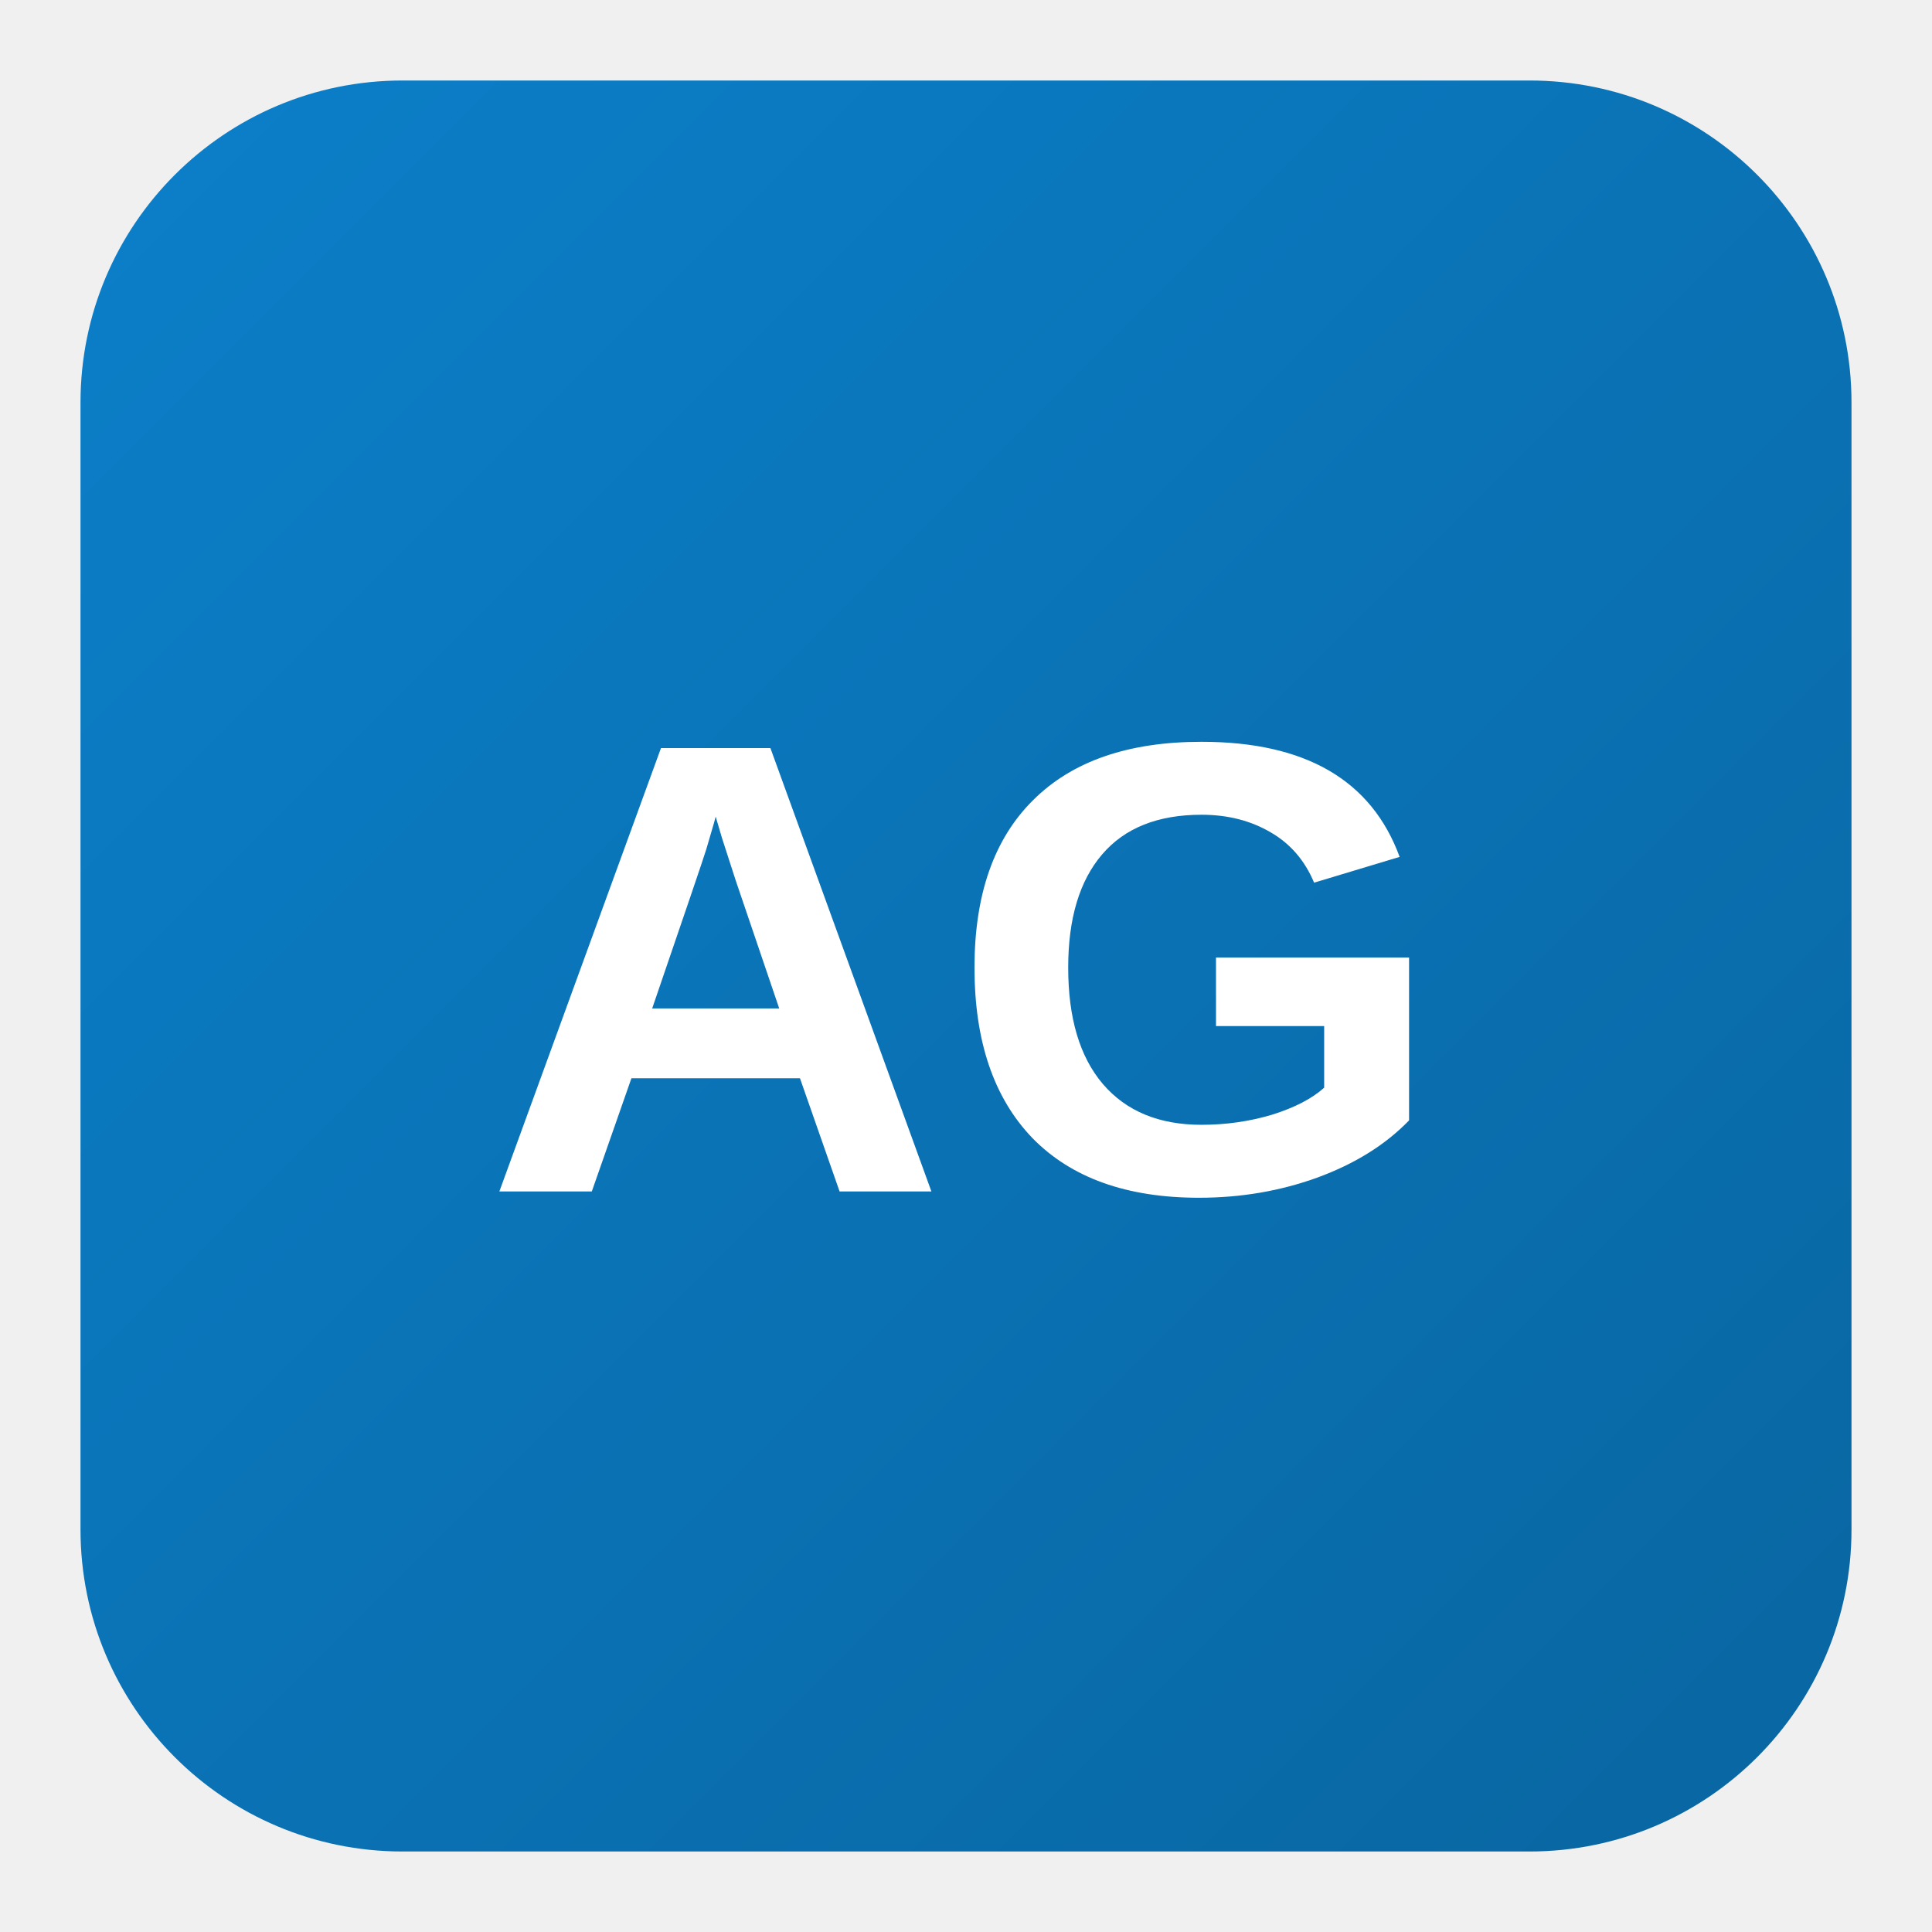
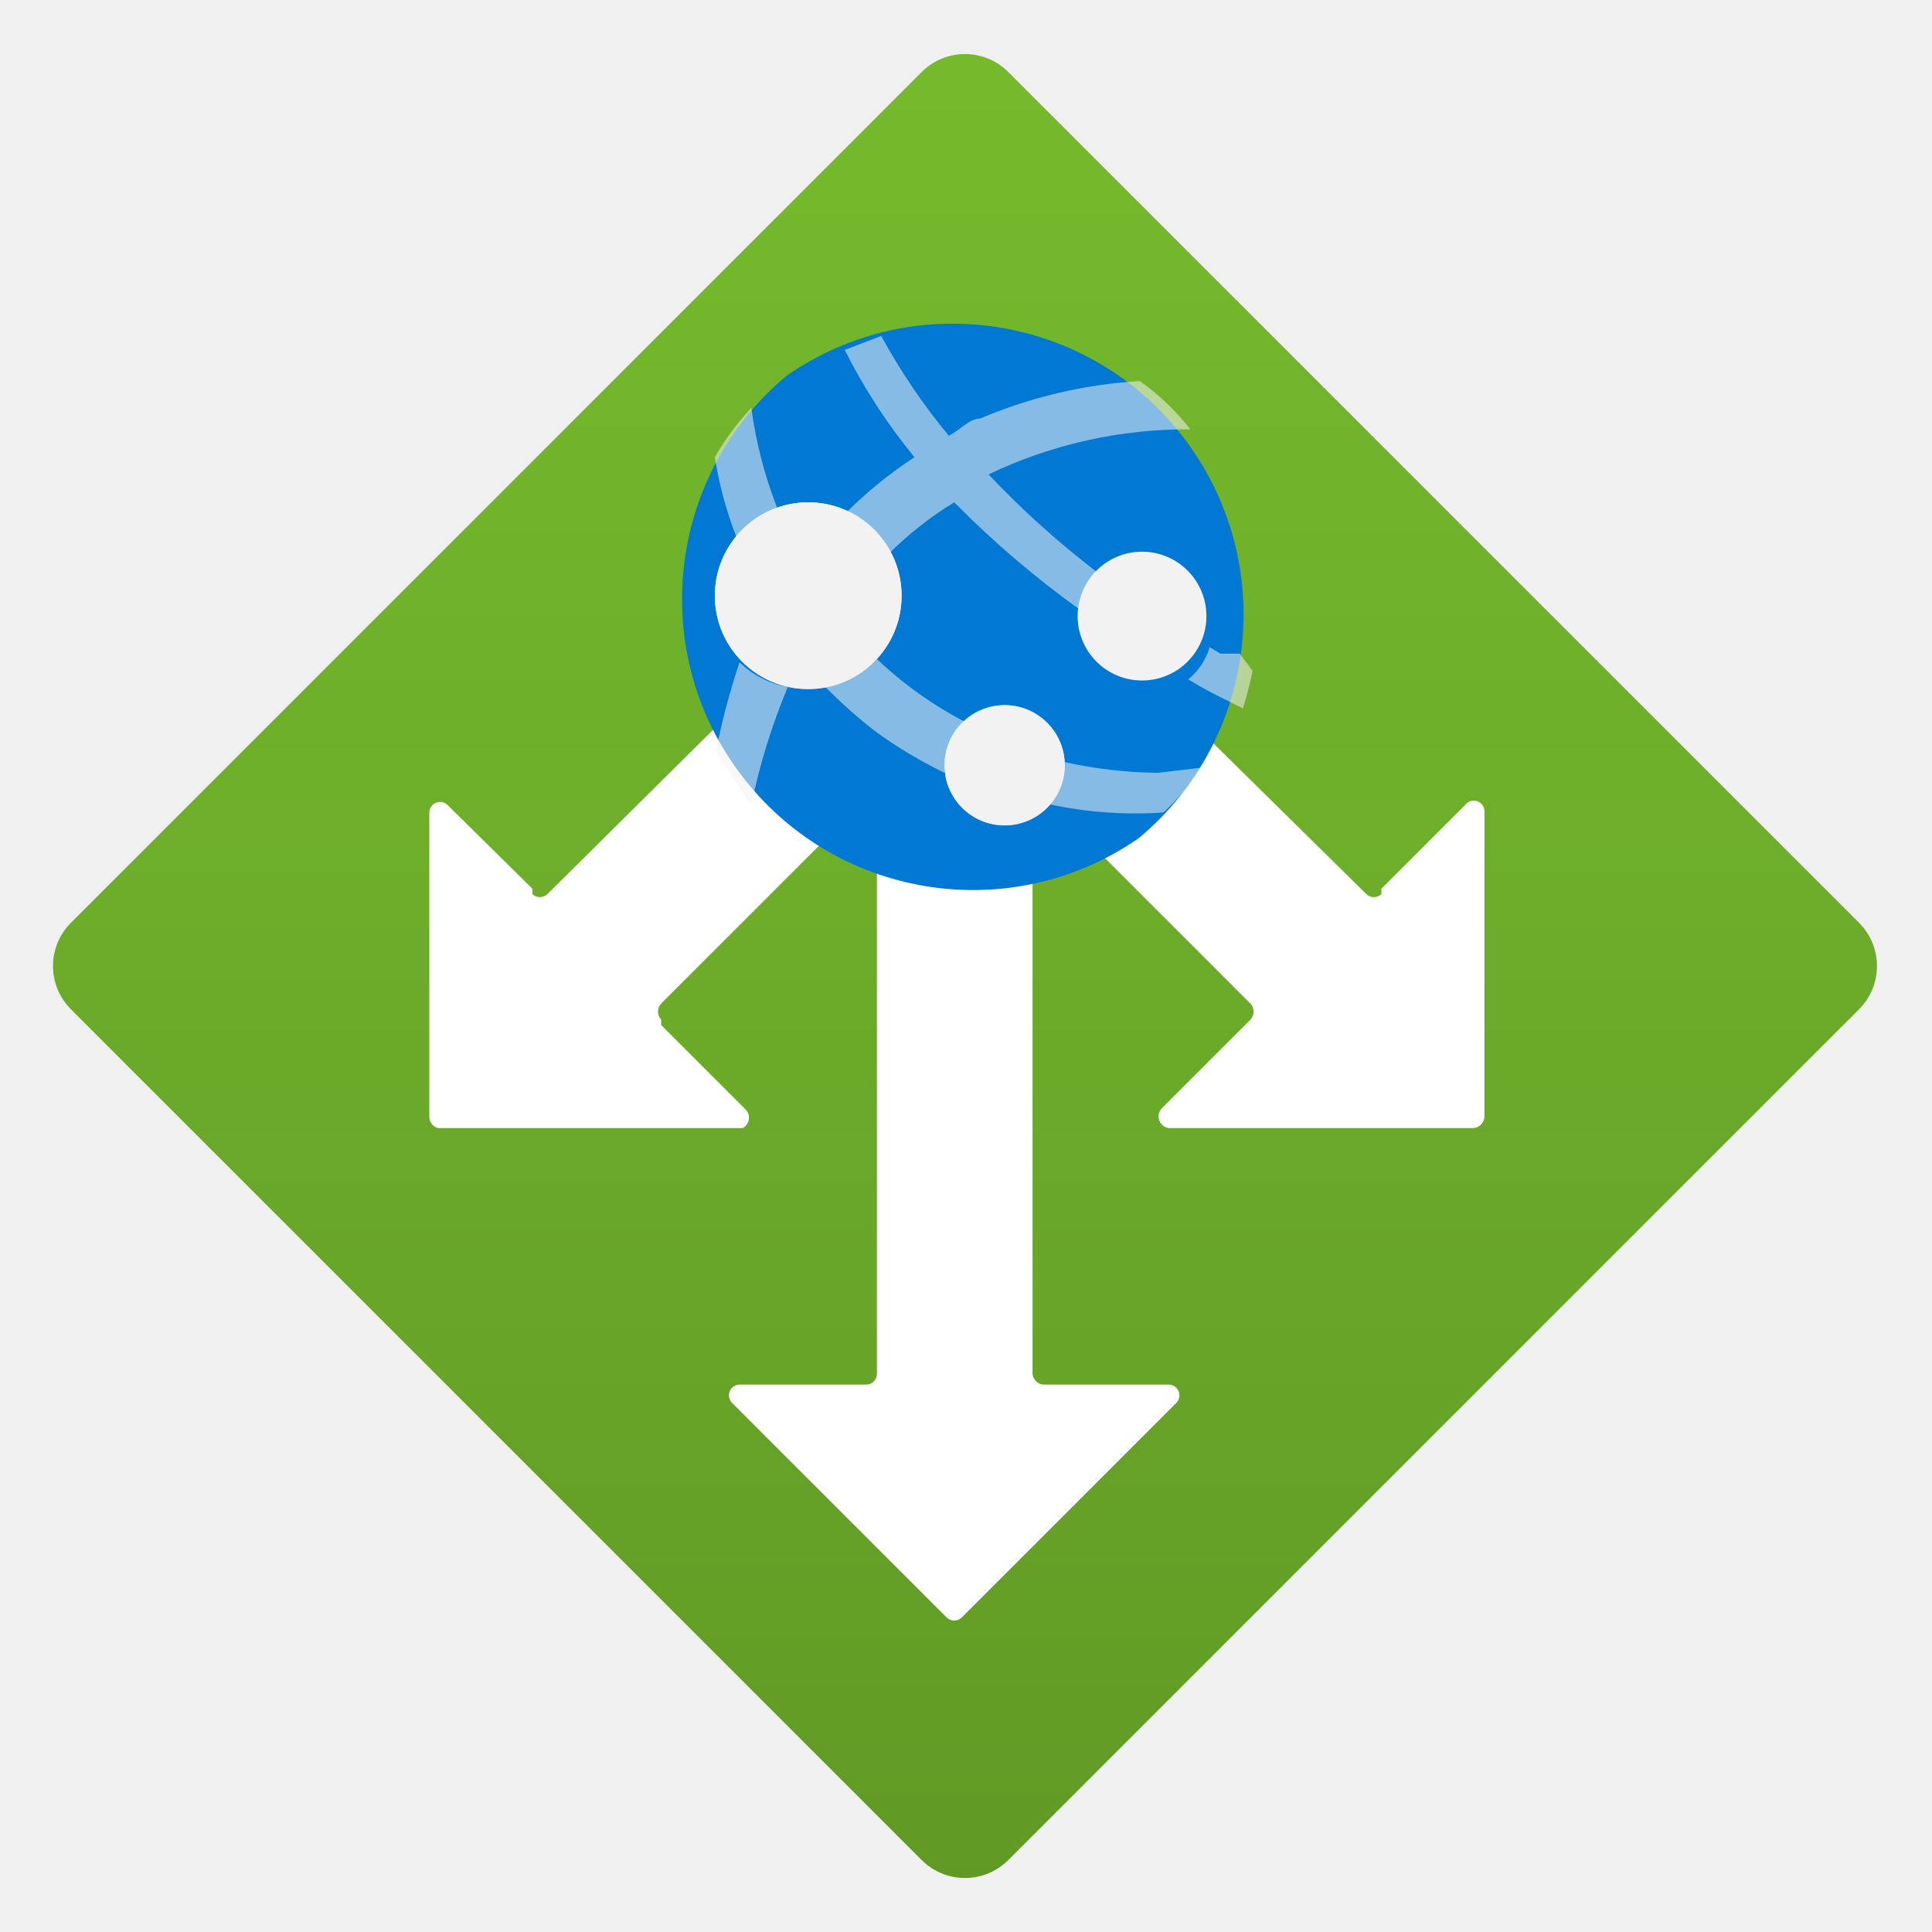
- <svg xmlns="http://www.w3.org/2000/svg" width="48" height="48" viewBox="0 0 48 48">
+ <svg xmlns="http://www.w3.org/2000/svg" viewBox="0 0 18 18">
  <defs>
-     <linearGradient id="g" x1="0" y1="0" x2="1" y2="1">
-       <stop offset="0" stop-color="#0B7FC9" />
-       <stop offset="1" stop-color="#0966a1" />
+     <linearGradient id="b" x1="9" y1="19.25" x2="9" y2="-.46" gradientTransform="rotate(45 9.003 8.999)" gradientUnits="userSpaceOnUse">
+       <stop offset="0" stop-color="#5e9624" />
+       <stop offset=".55" stop-color="#6dad2a" />
+       <stop offset="1" stop-color="#76bc2d" />
    </linearGradient>
+     <linearGradient id="a" x1="7.54" y1="6.44" x2="7.53" y2="5.18" gradientUnits="userSpaceOnUse">
+       <stop offset="0" stop-color="#ccc" />
+       <stop offset=".12" stop-color="#d7d7d7" />
+       <stop offset=".42" stop-color="#ebebeb" />
+       <stop offset=".72" stop-color="#f8f8f8" />
+       <stop offset="1" stop-color="#fcfcfc" />
+     </linearGradient>
+     <linearGradient id="c" x1="9.36" y1="7.69" x2="9.36" y2="6.57" href="#a" />
  </defs>
-   <rect x="2" y="2" width="44" height="44" rx="8" fill="url(#g)" />
-   <text x="24" y="24" dy="0.35em" text-anchor="middle" font-family="Segoe UI, Arial, sans-serif" font-size="16" font-weight="700" fill="#ffffff">AG</text>
+   <rect x="2.82" y="2.82" width="12.35" height="12.35" rx=".57" transform="rotate(-45 8.999 9.003)" fill="url(#b)" />
+   <g fill="#fff">
+     <path d="M10.89 10.51h2.84a.11.11 0 00.1-.11V7.57a.1.1 0 00-.18-.07l-.78.78v.05a.1.1 0 01-.14 0L9.26 4.91a.1.1 0 00-.14 0l-.88.88a.11.11 0 000 .15l3.41 3.41a.11.11 0 010 .15l-.05.05-.78.78a.11.11 0 00.07.18z" />
+     <path d="M6.92 10.51H4.08A.11.11 0 014 10.4V7.57a.1.1 0 01.17-.07l.79.78v.05a.1.1 0 00.14 0l3.45-3.42a.1.1 0 01.14 0l.88.88a.11.11 0 010 .15L6.16 9.35a.11.11 0 000 .15v.05l.78.78a.11.11 0 01-.02.18z" />
+     <path d="M6.82 13.07l2 2a.1.1 0 00.14 0l2-2a.1.1 0 00-.07-.17H9.72a.11.11 0 01-.1-.1V8a.1.1 0 00-.1-.11H8.28a.11.11 0 00-.11.11v4.8a.1.1 0 01-.1.1H6.89a.1.1 0 00-.07.17z" />
+   </g>
+   <path d="M10.65 7.78A2.71 2.71 0 017.33 3.5a2.71 2.71 0 013.29 4.3" fill="#0078d4" />
+   <circle cx="7.53" cy="5.55" r=".87" fill="url(#a)" />
+   <g fill="#f2f2f2">
+     <path d="M6.67 7l.19.3.14.2a5.94 5.94 0 01.34-1.1.85.85 0 01-.45-.23 6.71 6.71 0 00-.22.83zM7.24 4.73A4 4 0 017 3.8a2.48 2.48 0 00-.34.46 3.51 3.51 0 00.2.74 1 1 0 01.38-.27zM8.17 6.14a.87.87 0 01-.48.26 4.62 4.62 0 00.46.41 4.14 4.14 0 00.65.39v-.07a.53.53 0 01.2-.4 3.6 3.6 0 01-.83-.59zM10.79 7.2a4.14 4.14 0 01-.87-.1.55.55 0 01-.16.39 3.84 3.84 0 001.08.08 2.93 2.93 0 00.37-.42z" opacity=".55" />
+   </g>
+   <circle cx="9.36" cy="7.13" r=".56" fill="url(#c)" />
+   <circle cx="10.64" cy="5.74" r=".6" fill="#f2f2f2" />
+   <g fill="#f2f2f2">
+     <path d="M9.21 4.42A4.29 4.29 0 0111.09 4a2.24 2.24 0 00-.47-.45 4.5 4.5 0 00-1.49.35c-.1 0-.19.11-.29.16a5.85 5.85 0 01-.63-.93l-.34.13a5.35 5.35 0 00.65 1 3.92 3.92 0 00-.67.55.87.87 0 01.43.35 3.29 3.29 0 01.61-.48 9.16 9.16 0 001.17 1 .57.57 0 01.2-.32 8.44 8.44 0 01-1.05-.94zM11.55 6.09h-.18l-.1-.06a.61.61 0 01-.2.3l.12.07.11.06.28.14a3.58 3.58 0 00.09-.35z" opacity=".55" />
+   </g>
+   <circle cx="7.53" cy="5.55" r=".87" fill="#f2f2f2" />
+   <circle cx="9.36" cy="7.13" r=".56" fill="#f2f2f2" />
</svg>
